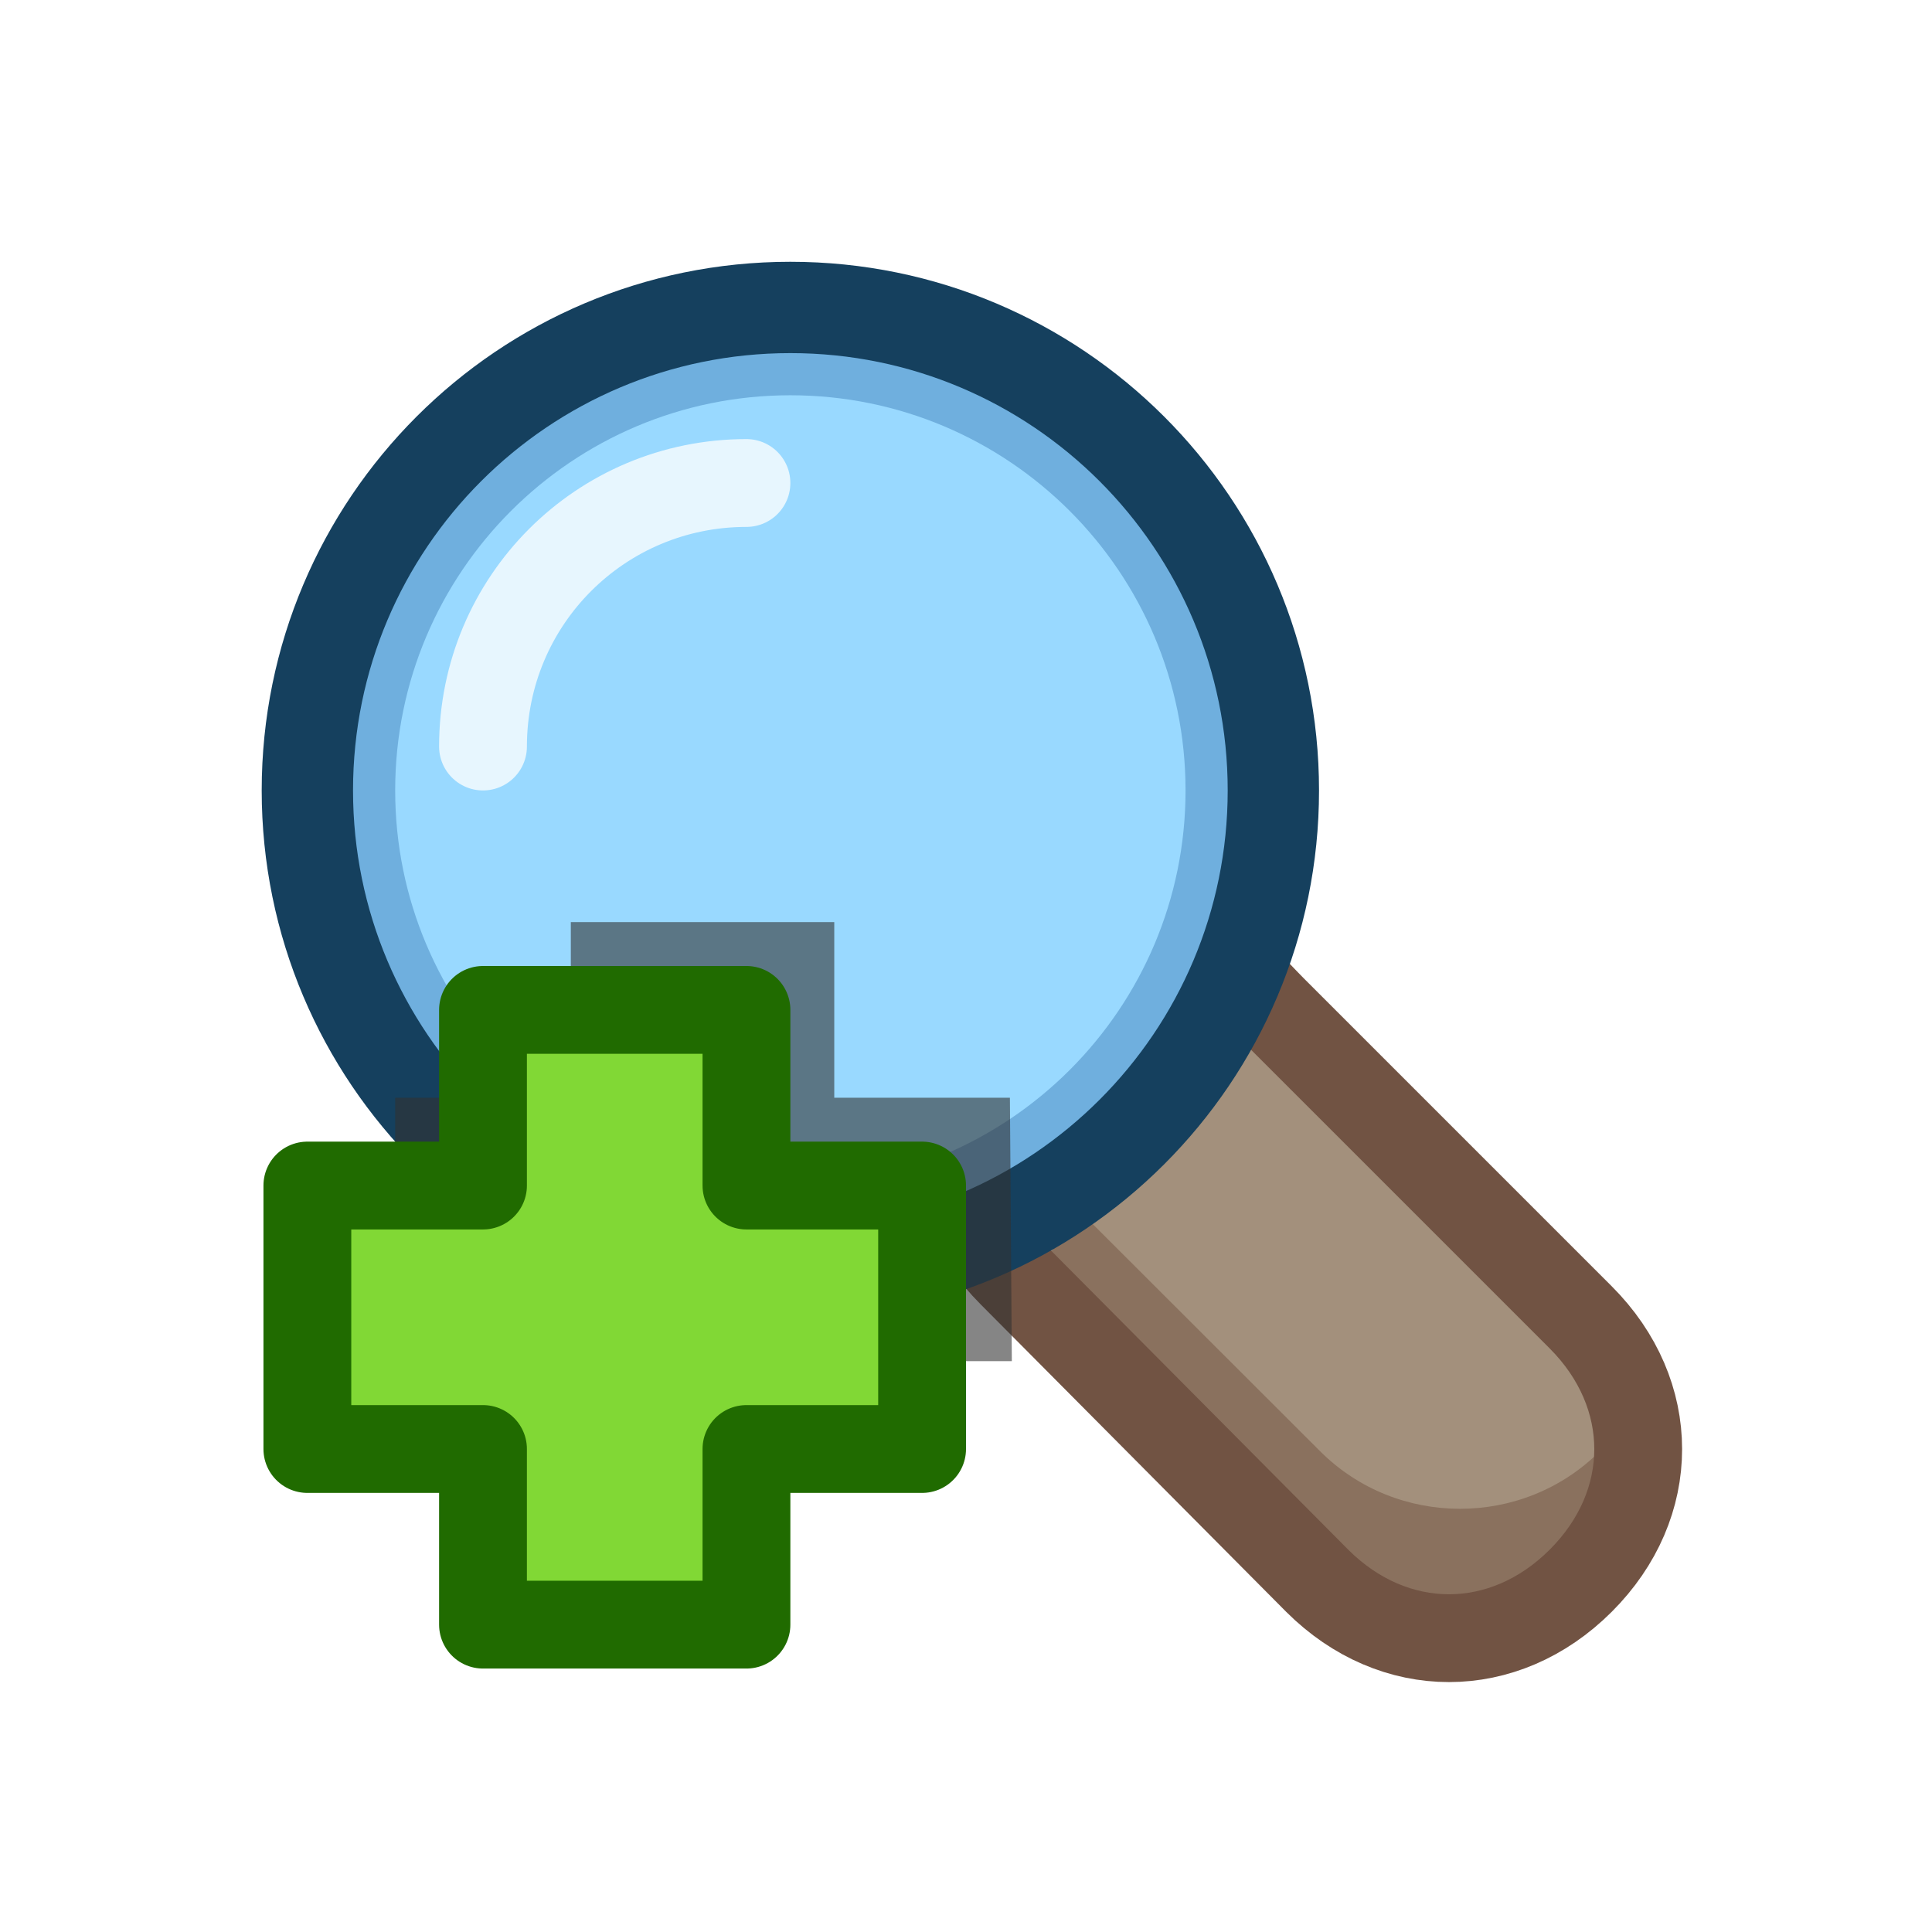
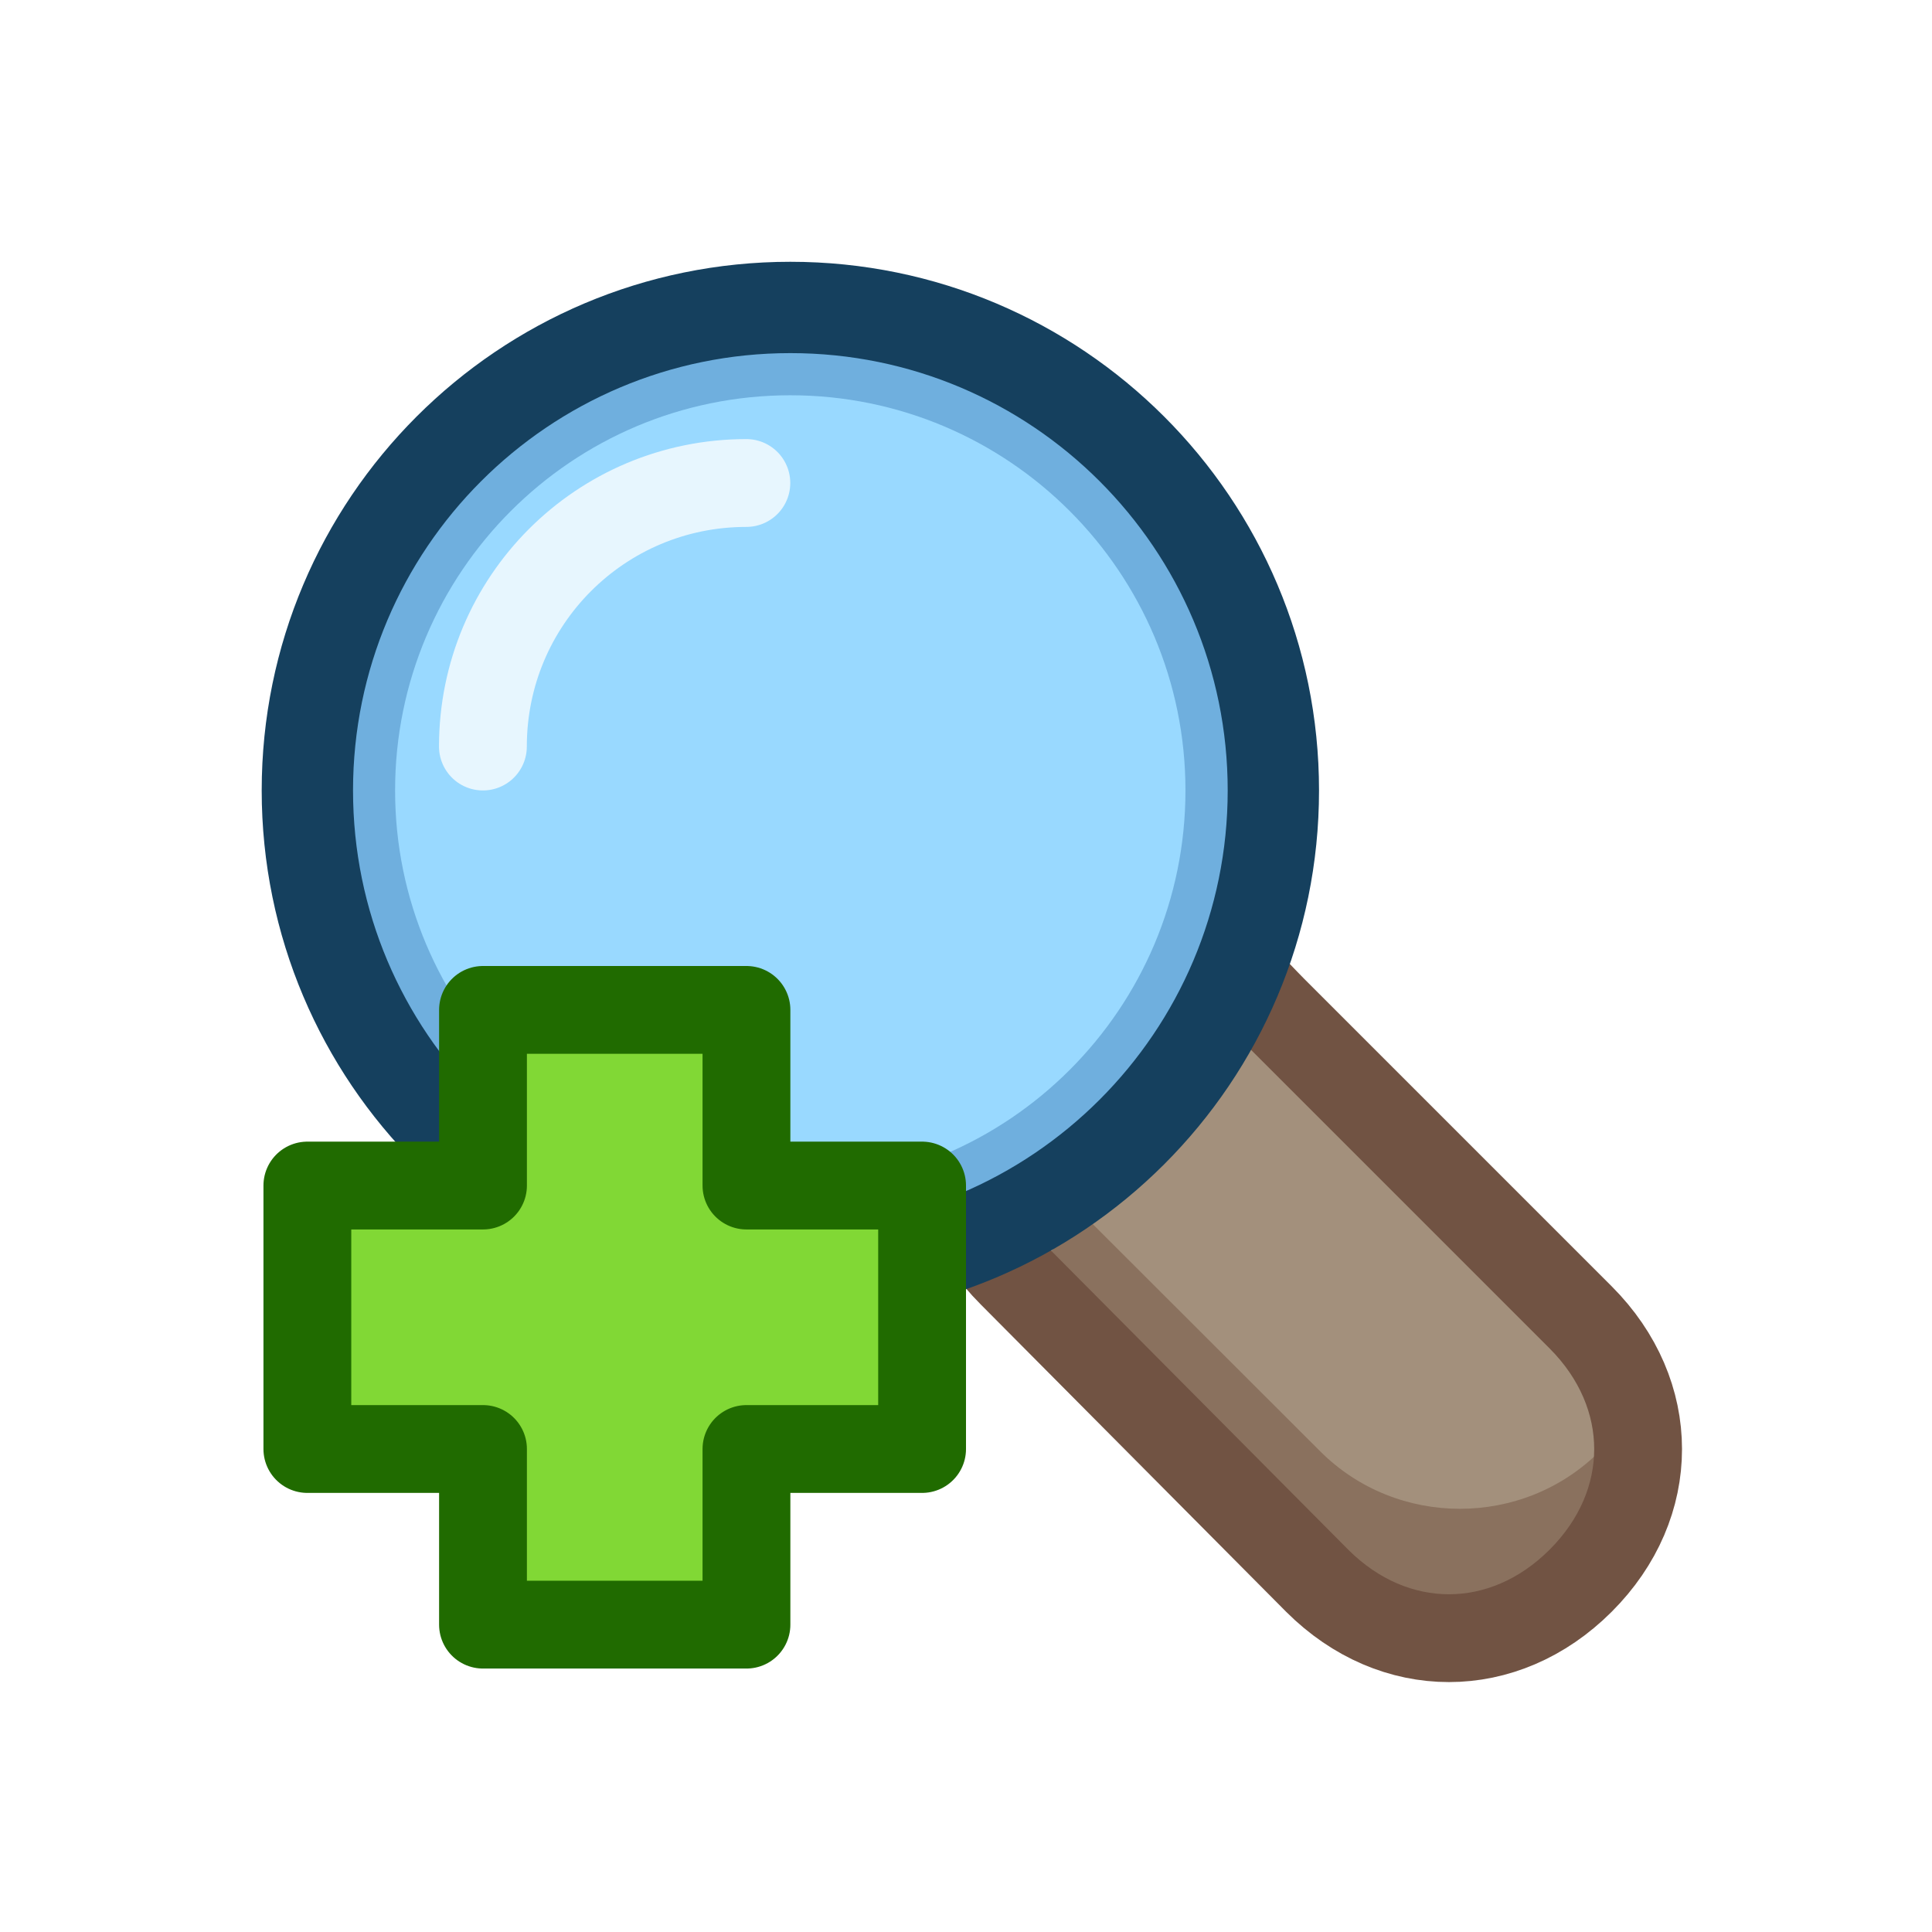
<svg xmlns="http://www.w3.org/2000/svg" width="100%" height="100%" viewBox="0 0 22 22" fill-rule="evenodd" stroke-linecap="round">
  <g fill-rule="nonzero">
-     <path d="M11.273 8.091C10.88 7.696 7.628 10.629 8.5 11.5l6.5 7c.873.872 2.127.372 3-.5s.872-2.126 0-2.999l-6.727-6.91z" fill="#a3907c" />
-     <path d="M12.356 13.852l-.834.856 3.512 3.508a2.26 2.26 0 0 0 3.182 0c.636-.638.831-1.599.492-2.434-.113.278-.28.532-.492.745-.873.872-2.309.872-3.182 0l-2.678-2.675z" fill="#8a715e" />
+     <path d="M11.273 8.091c-.394-.395-3.645 2.538-2.773 3.409l6.499 7c.873.872 2.127.372 3-.5s.872-2.126 0-2.999l-6.726-6.91z" fill="#a3907c" />
+     <path d="M12.356 13.852l-.834.856 3.512 3.508a2.26 2.26 0 0 0 3.181 0c.637-.638.831-1.599.493-2.434a2.27 2.27 0 0 1-.493.745c-.873.872-2.309.872-3.181 0l-2.678-2.675z" fill="#8a715e" />
  </g>
-   <path d="M13 10.5c-.581.014-1.131.588-1.541 1.001-.872.873-.809 2.128.063 3l3.478 3.5c.873.871 2.127.871 3-.001s.872-2.126 0-2.999l-3.5-3.5c-.434-.437-.883-1.014-1.5-1.001z" fill="none" stroke="#715343" />
+   <path d="M12.999 10.5c-.58.014-1.131.588-1.54 1.001-.872.873-.809 2.128.063 3l3.478 3.5c.873.871 2.126.871 2.999-.001s.872-2.126 0-2.999l-3.5-3.5c-.434-.437-.883-1.014-1.5-1.001z" fill="none" stroke="#715343" />
  <circle cx="9.038" cy="9" r="5.5" fill="#6fafde" />
-   <circle cx="9" cy="9.001" r="4.5" fill="#99d9ff" />
+   <circle cx="8.999" cy="9.001" r="4.5" fill="#99d9ff" />
  <g fill="none" stroke-linejoin="round">
    <circle cx="9" cy="9.001" r="5.5" stroke="#15405e" stroke-width="1.04" />
-     <path d="M8.5 5.5c-1.661 0-3 1.34-3 3.001" stroke="#e7f6fe" />
+     <path d="M8.499 5.5c-1.66 0-3 1.34-3 3.001" stroke="#e7f6fe" />
  </g>
-   <g fill-rule="nonzero">
-     <path d="M6.5 10.5v2h-2v3h7.022l-.022-3h-2v-2h-3z" fill="#323232" fill-opacity=".59" />
-     <path d="M5.5 11.5v2h-2v3h2v2h3v-2h2v-3h-2v-2h-3z" fill="#81d835" />
-   </g>
+   <path d="M5.5 11.5v2h-2v3h2v2h3v-2h2v-3h-2v-2h-3z" fill="#81d835" fill-rule="nonzero" />
  <path d="M5.5 11.5v2h-2v3h2v2h3v-2h2v-3h-2v-2h-3z" fill="none" stroke="#206b00" stroke-linejoin="round" />
</svg>
